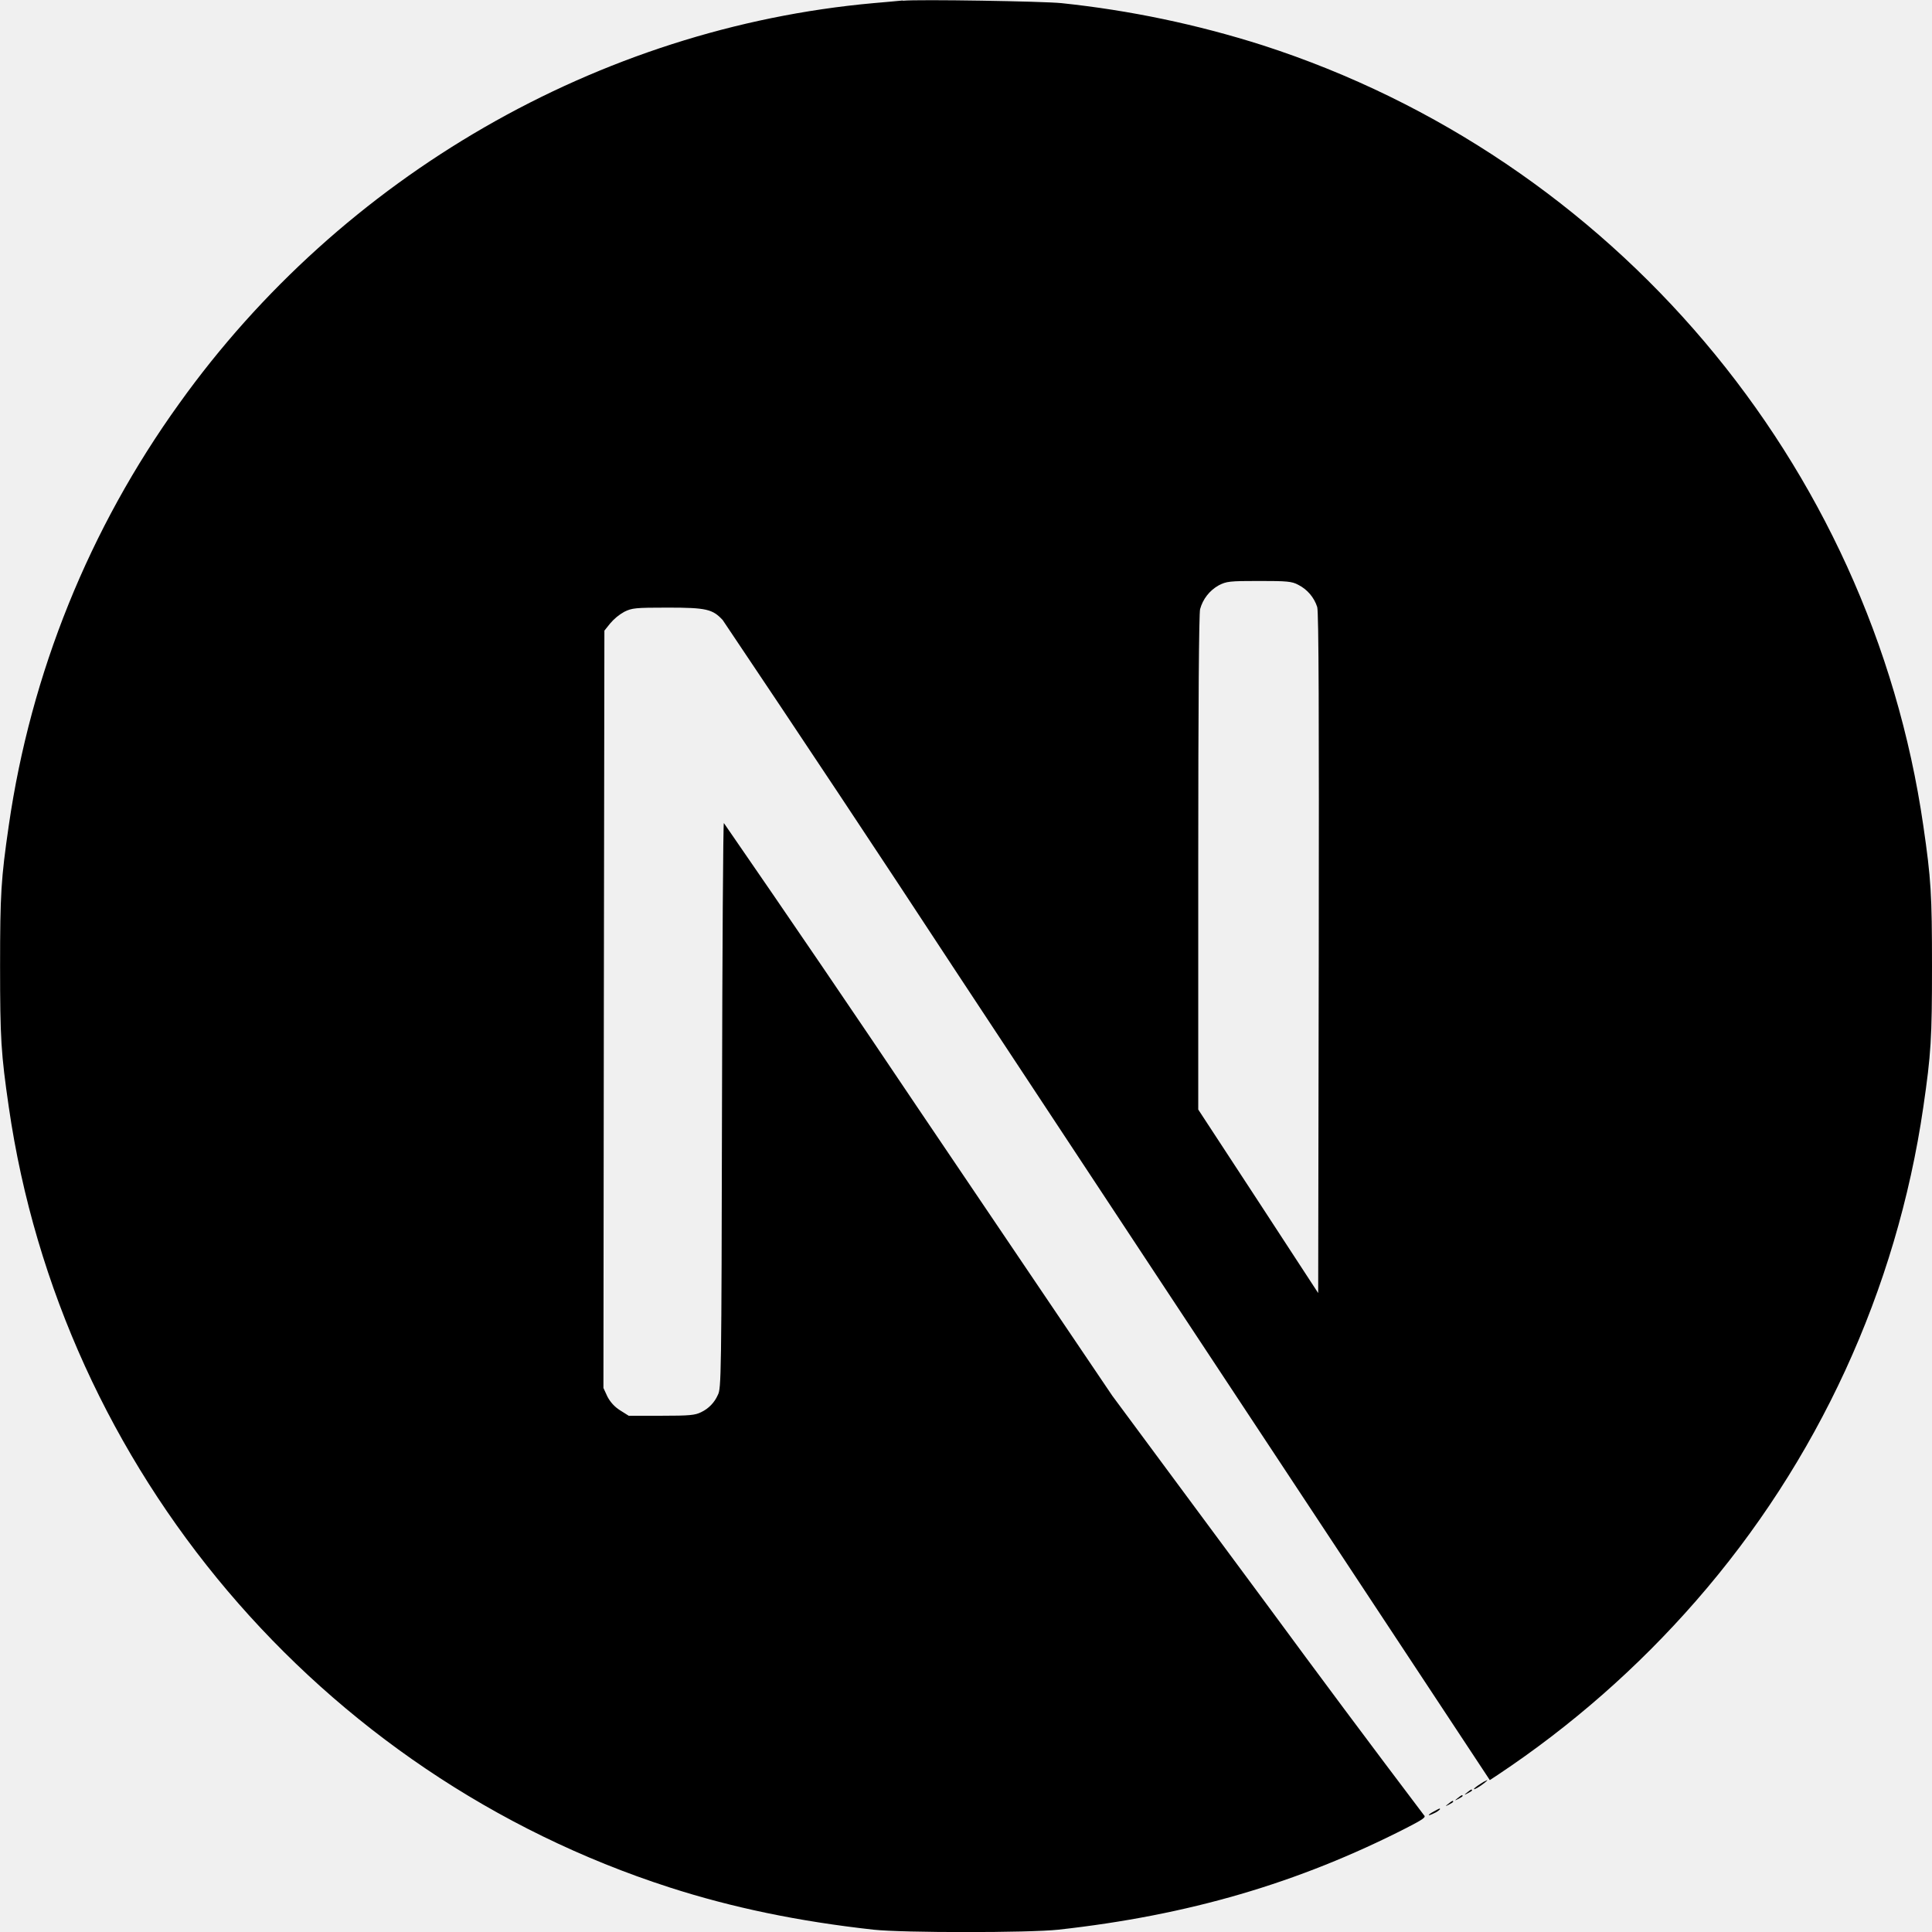
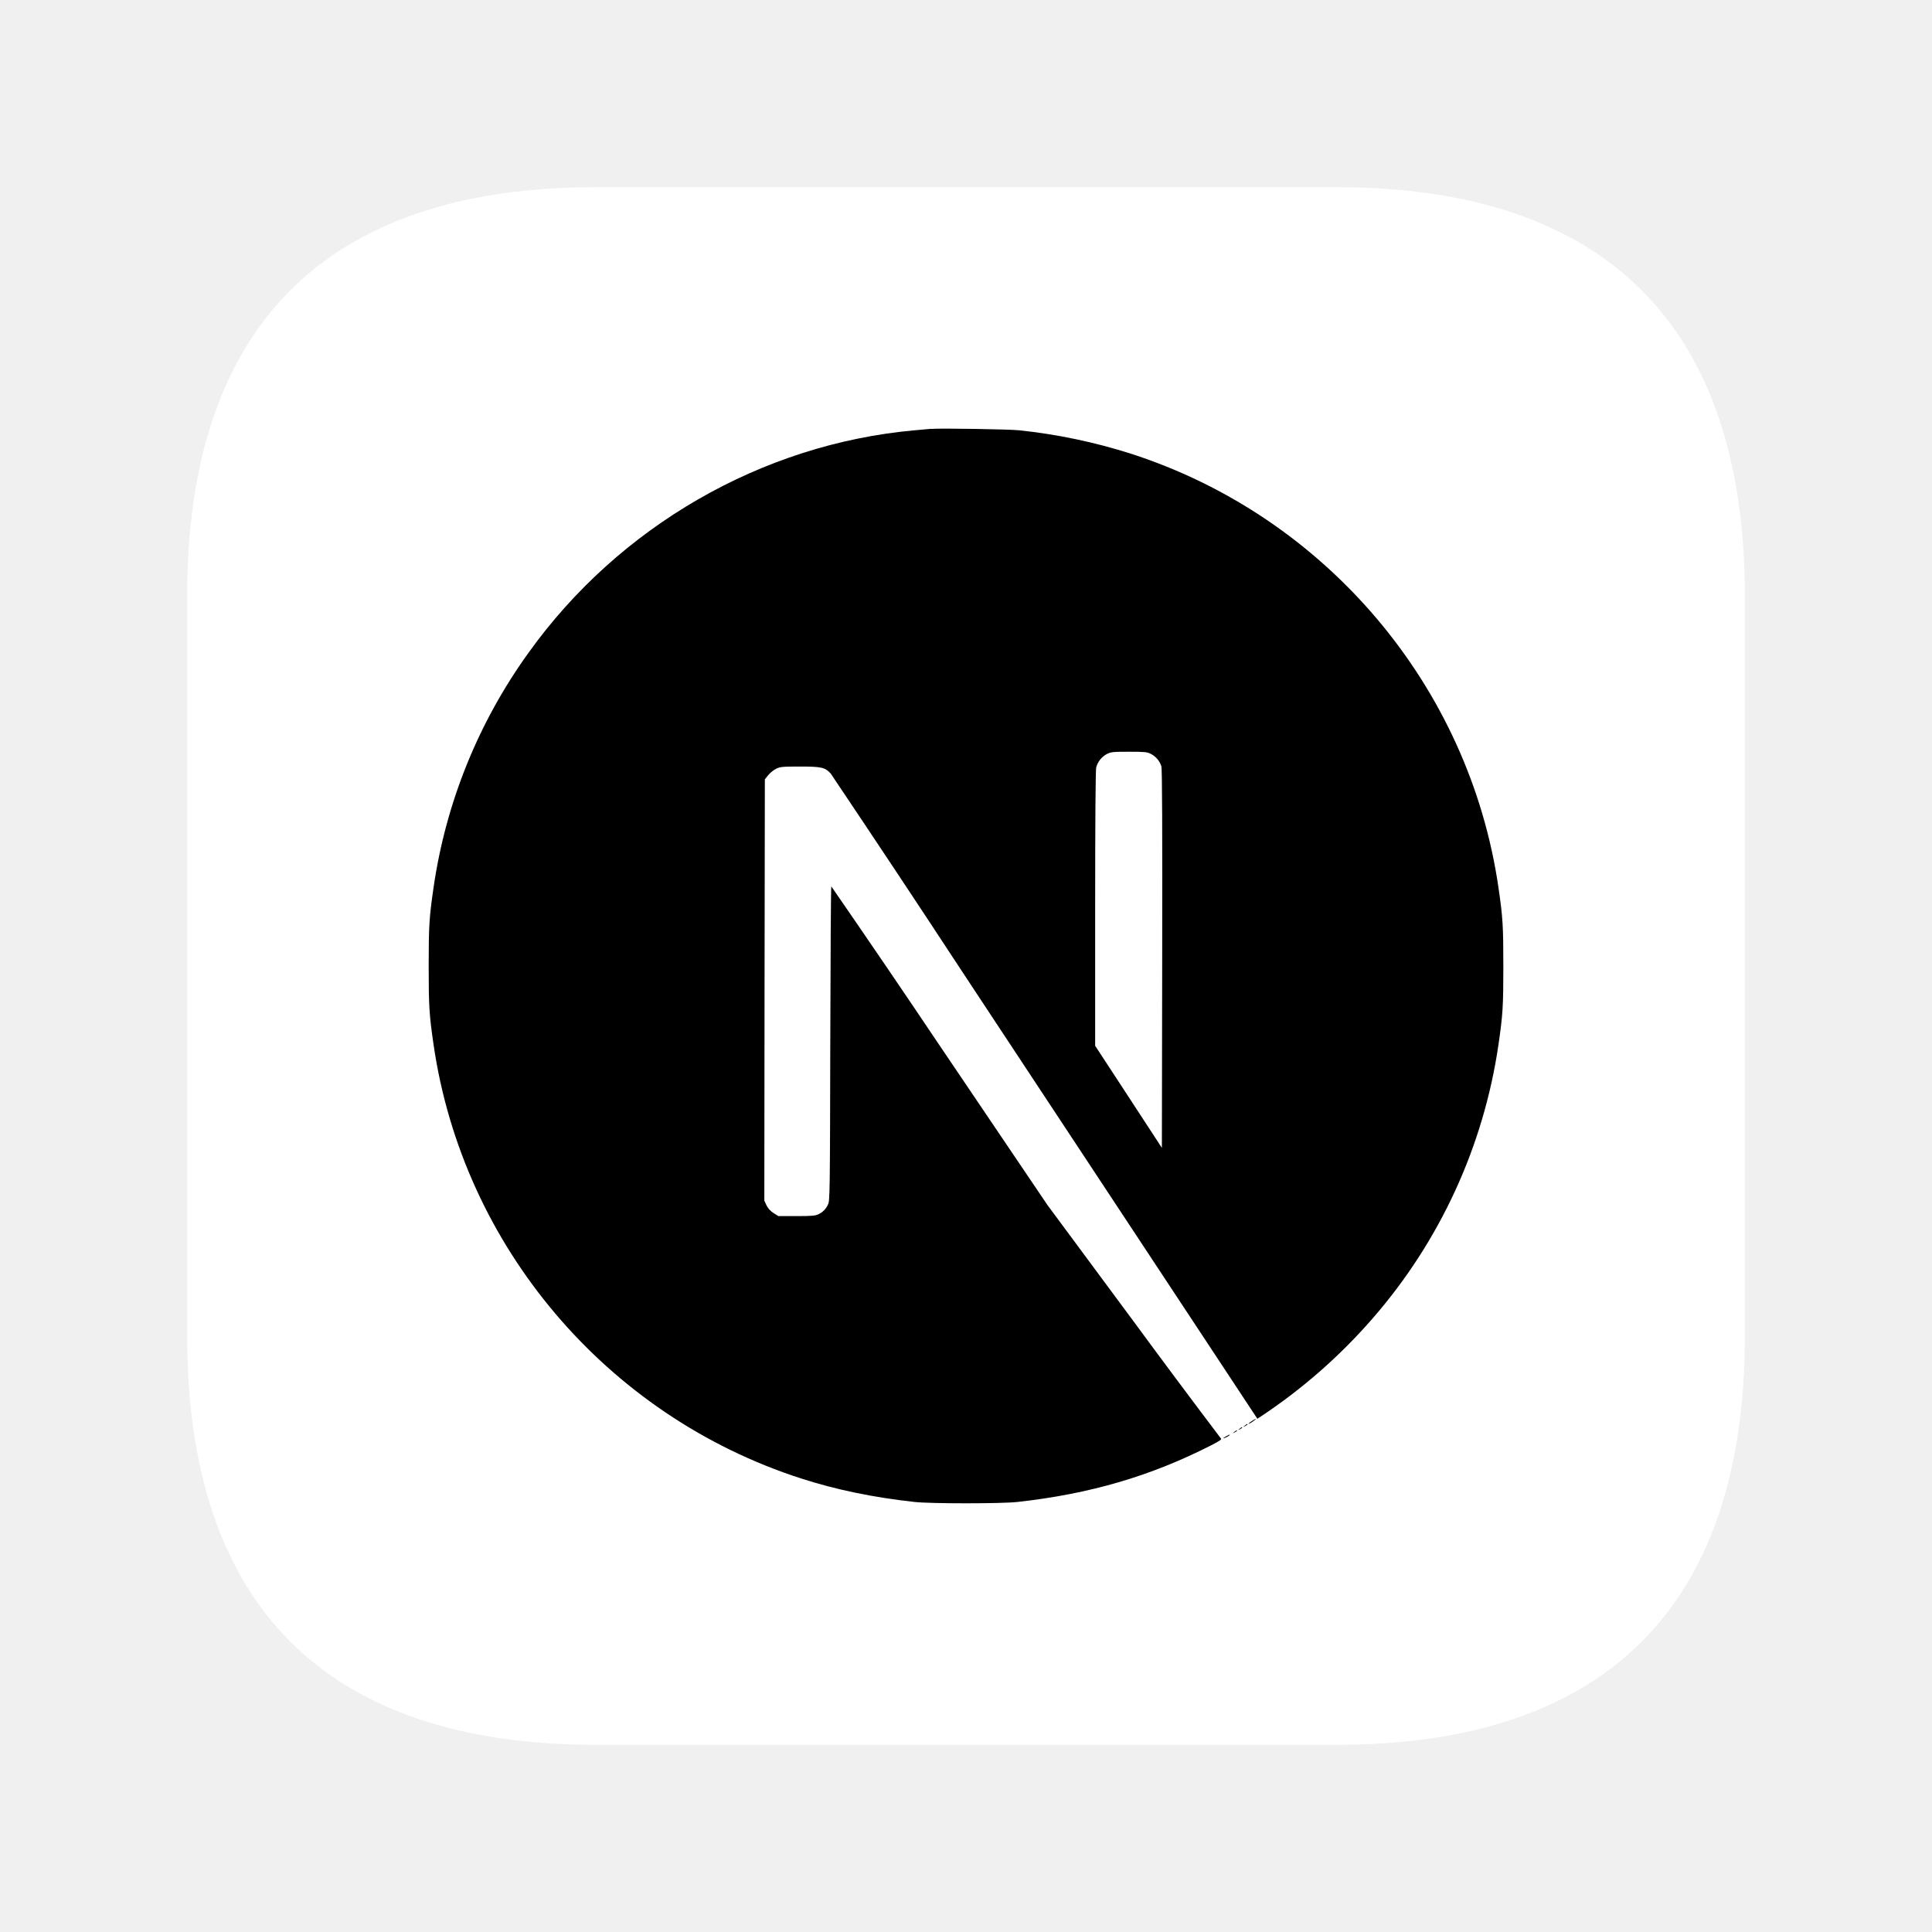
- <svg xmlns="http://www.w3.org/2000/svg" fill="#000000" width="800px" height="800px" viewBox="0 0 24 24" role="img">
-   <path d="M17.813 22.502c-.089.047-.084.066.005.021a.228.228 0 0 0 .07-.047c0-.016-.002-.014-.075.026zm.178-.094c-.042.033-.042.035.009.009.028-.014.052-.03.052-.035 0-.019-.012-.014-.061.026zm.117-.071c-.042.033-.042.035.009.009.028-.014.052-.03.052-.035 0-.019-.012-.014-.061.026zm.117-.07c-.042.033-.042.035.009.009.028-.014.052-.03.052-.035 0-.019-.012-.014-.061.026zm.162-.105c-.082.052-.108.087-.035.047.052-.03.136-.094.122-.096a.466.466 0 0 0-.087.049zM11.214.006c-.052.005-.216.021-.364.033-3.408.307-6.601 2.146-8.623 4.973a11.876 11.876 0 0 0-2.118 5.243c-.096.659-.108.854-.108 1.748s.012 1.088.108 1.748c.652 4.506 3.859 8.292 8.208 9.695.779.251 1.6.422 2.533.525.364.04 1.935.04 2.299 0 1.611-.178 2.977-.577 4.323-1.264.206-.106.246-.134.218-.157a231.73 231.73 0 0 1-1.954-2.62l-1.919-2.592-2.404-3.558a332.01 332.01 0 0 0-2.421-3.556c-.009-.002-.019 1.579-.023 3.509-.007 3.38-.009 3.516-.052 3.596a.424.424 0 0 1-.206.213c-.075.038-.141.045-.495.045H7.81l-.108-.068a.442.442 0 0 1-.157-.171l-.049-.106.005-4.703.007-4.705.073-.091a.637.637 0 0 1 .174-.143c.096-.047.134-.052.54-.052.479 0 .558.019.683.155a466.83 466.83 0 0 1 2.895 4.361c1.558 2.362 3.687 5.587 4.734 7.171l1.9 2.878.096-.063a12.34 12.34 0 0 0 2.465-2.163 11.94 11.94 0 0 0 2.824-6.134c.096-.659.108-.854.108-1.748s-.012-1.088-.108-1.748c-.652-4.506-3.859-8.292-8.208-9.695a12.552 12.552 0 0 0-2.498-.523c-.225-.023-1.776-.049-1.97-.03zm4.912 7.258a.471.471 0 0 1 .237.277c.019.061.023 1.365.019 4.304l-.007 4.218-.744-1.14-.746-1.14v-3.066c0-1.982.009-3.096.023-3.15a.484.484 0 0 1 .232-.296c.096-.049.131-.054.5-.054.347 0 .408.005.486.047z" />
+ <svg xmlns="http://www.w3.org/2000/svg" viewBox="0 0 800 800">
+   <defs>
+     <style>
+       .uuid-288e1284-aff6-4f61-9165-0bed41342f73 {
+         fill: none;
+       }
+ 
+       .uuid-288e1284-aff6-4f61-9165-0bed41342f73, .uuid-dd0e6587-4908-41ee-89d1-f76701b01f5b, .uuid-89cf8b6b-1b2d-4aef-a29d-3d99b24b3b99 {
+         stroke-width: 0px;
+       }
+ 
+       .uuid-dd0e6587-4908-41ee-89d1-f76701b01f5b {
+         fill: #000;
+       }
+ 
+       .uuid-89cf8b6b-1b2d-4aef-a29d-3d99b24b3b99 {
+         fill: #fff;
+       }
+     </style>
+   </defs>
+   <g id="uuid-84df33d9-d36e-4e24-a5f5-1ead95bdd0c2" data-name="Layer 5">
+     <rect class="uuid-288e1284-aff6-4f61-9165-0bed41342f73" width="800" height="800" />
+   </g>
+   <g id="uuid-271dffa2-af69-46aa-a370-e6fc106fb634" data-name="Layer 3">
+     <path class="uuid-89cf8b6b-1b2d-4aef-a29d-3d99b24b3b99" d="M553.24,77.5H246.76c-111.77,0-169.26,57.5-169.26,169.26v306.48c0,111.76,57.49,169.26,169.26,169.26h306.48c111.76,0,169.26-57.49,169.26-169.26V246.76c0-111.77-57.5-169.26-169.26-169.26Z" />
+   </g>
+   <g id="uuid-a2ad8343-386b-4052-846d-bb72f1a31d02" data-name="Layer 1">
+     <path class="uuid-dd0e6587-4908-41ee-89d1-f76701b01f5b" d="M507.78,594.7c-1.65.87-1.56,1.22.09.39.48-.21.92-.5,1.3-.87,0-.3-.04-.26-1.39.48h0ZM511.08,592.96c-.78.61-.78.65.17.17.52-.26.96-.56.96-.65,0-.35-.22-.26-1.13.48ZM513.25,591.64c-.78.61-.78.65.17.17.52-.26.96-.56.96-.65,0-.35-.22-.26-1.13.48ZM515.42,590.34c-.78.61-.78.65.17.17.52-.26.96-.56.96-.65,0-.35-.22-.26-1.13.48ZM518.42,588.4c-1.52.96-2,1.61-.65.87.96-.56,2.52-1.74,2.26-1.78-.57.24-1.11.55-1.61.91ZM385.42,177.57c-.96.09-4.01.39-6.75.61-63.19,5.69-122.4,39.79-159.89,92.21-20.73,28.77-34.2,62.12-39.27,97.22-1.78,12.22-2,15.84-2,32.41s.22,20.17,2,32.41c12.09,83.55,71.56,153.75,152.2,179.77,14.44,4.65,29.67,7.82,46.97,9.73,6.75.74,35.88.74,42.63,0,29.87-3.3,55.2-10.7,80.16-23.44,3.82-1.97,4.56-2.48,4.04-2.91-12.19-16.11-24.27-32.3-36.23-48.58l-35.58-48.06-44.58-65.97c-14.82-22.08-29.79-44.06-44.89-65.94-.17-.04-.35,29.28-.43,65.07-.13,62.67-.17,65.2-.96,66.68-.76,1.73-2.11,3.14-3.82,3.95-1.39.7-2.61.83-9.18.83h-7.53l-2-1.26c-1.24-.78-2.24-1.87-2.91-3.17l-.91-1.97.09-87.21.13-87.24,1.35-1.69c.91-1.07,2-1.97,3.23-2.65,1.78-.87,2.48-.96,10.01-.96,8.88,0,10.35.35,12.66,2.87,18.04,26.85,35.94,53.81,53.68,80.86,28.89,43.8,68.37,103.6,87.78,132.97l35.23,53.37,1.78-1.17c16.95-11.28,32.32-24.76,45.71-40.11,28.04-32.08,46.22-71.58,52.36-113.74,1.78-12.22,2-15.84,2-32.41s-.22-20.17-2-32.41c-12.09-83.55-71.56-153.75-152.2-179.77-15.07-4.8-30.59-8.05-46.32-9.7-4.17-.43-32.93-.91-36.53-.56l-.04-.06ZM476.5,312.15c2.09,1.05,3.68,2.9,4.39,5.14.35,1.13.43,25.31.35,79.81l-.13,78.21-13.8-21.14-13.83-21.14v-56.85c0-36.75.17-57.41.43-58.41.64-2.33,2.19-4.31,4.3-5.49,1.78-.91,2.43-1,9.27-1,6.43,0,7.57.09,9.01.87h0Z" />
+   </g>
</svg>
